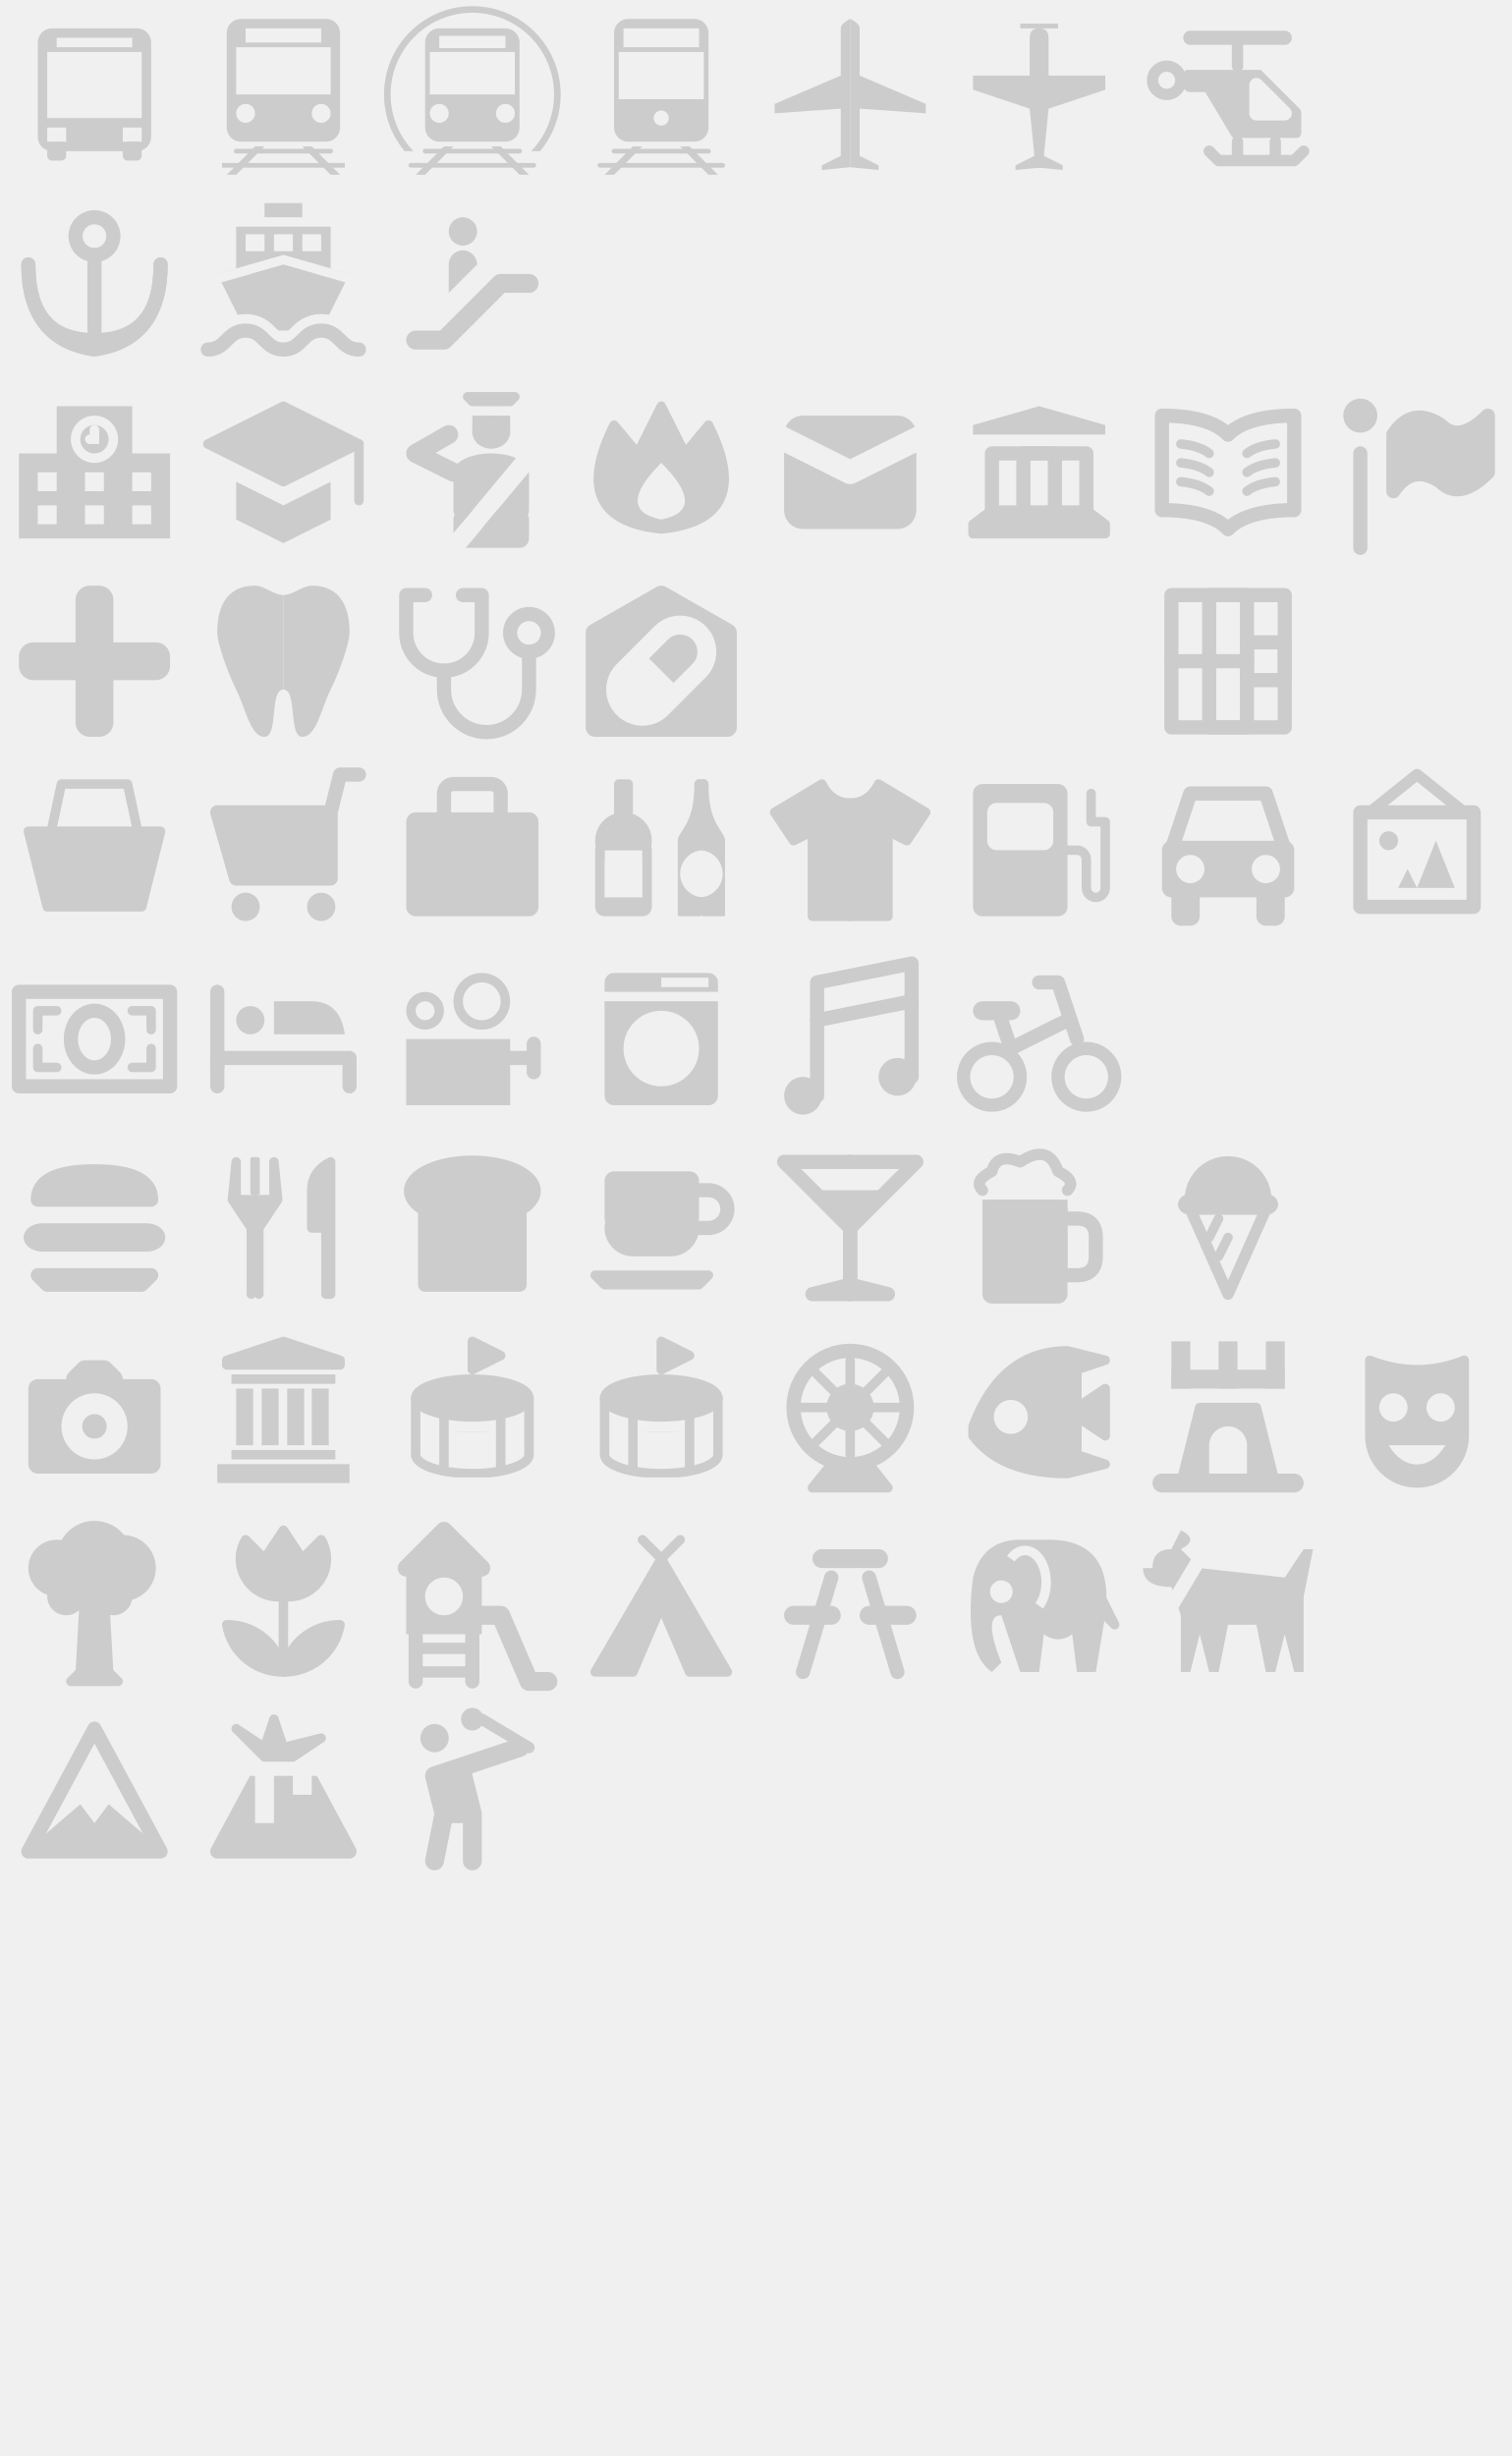
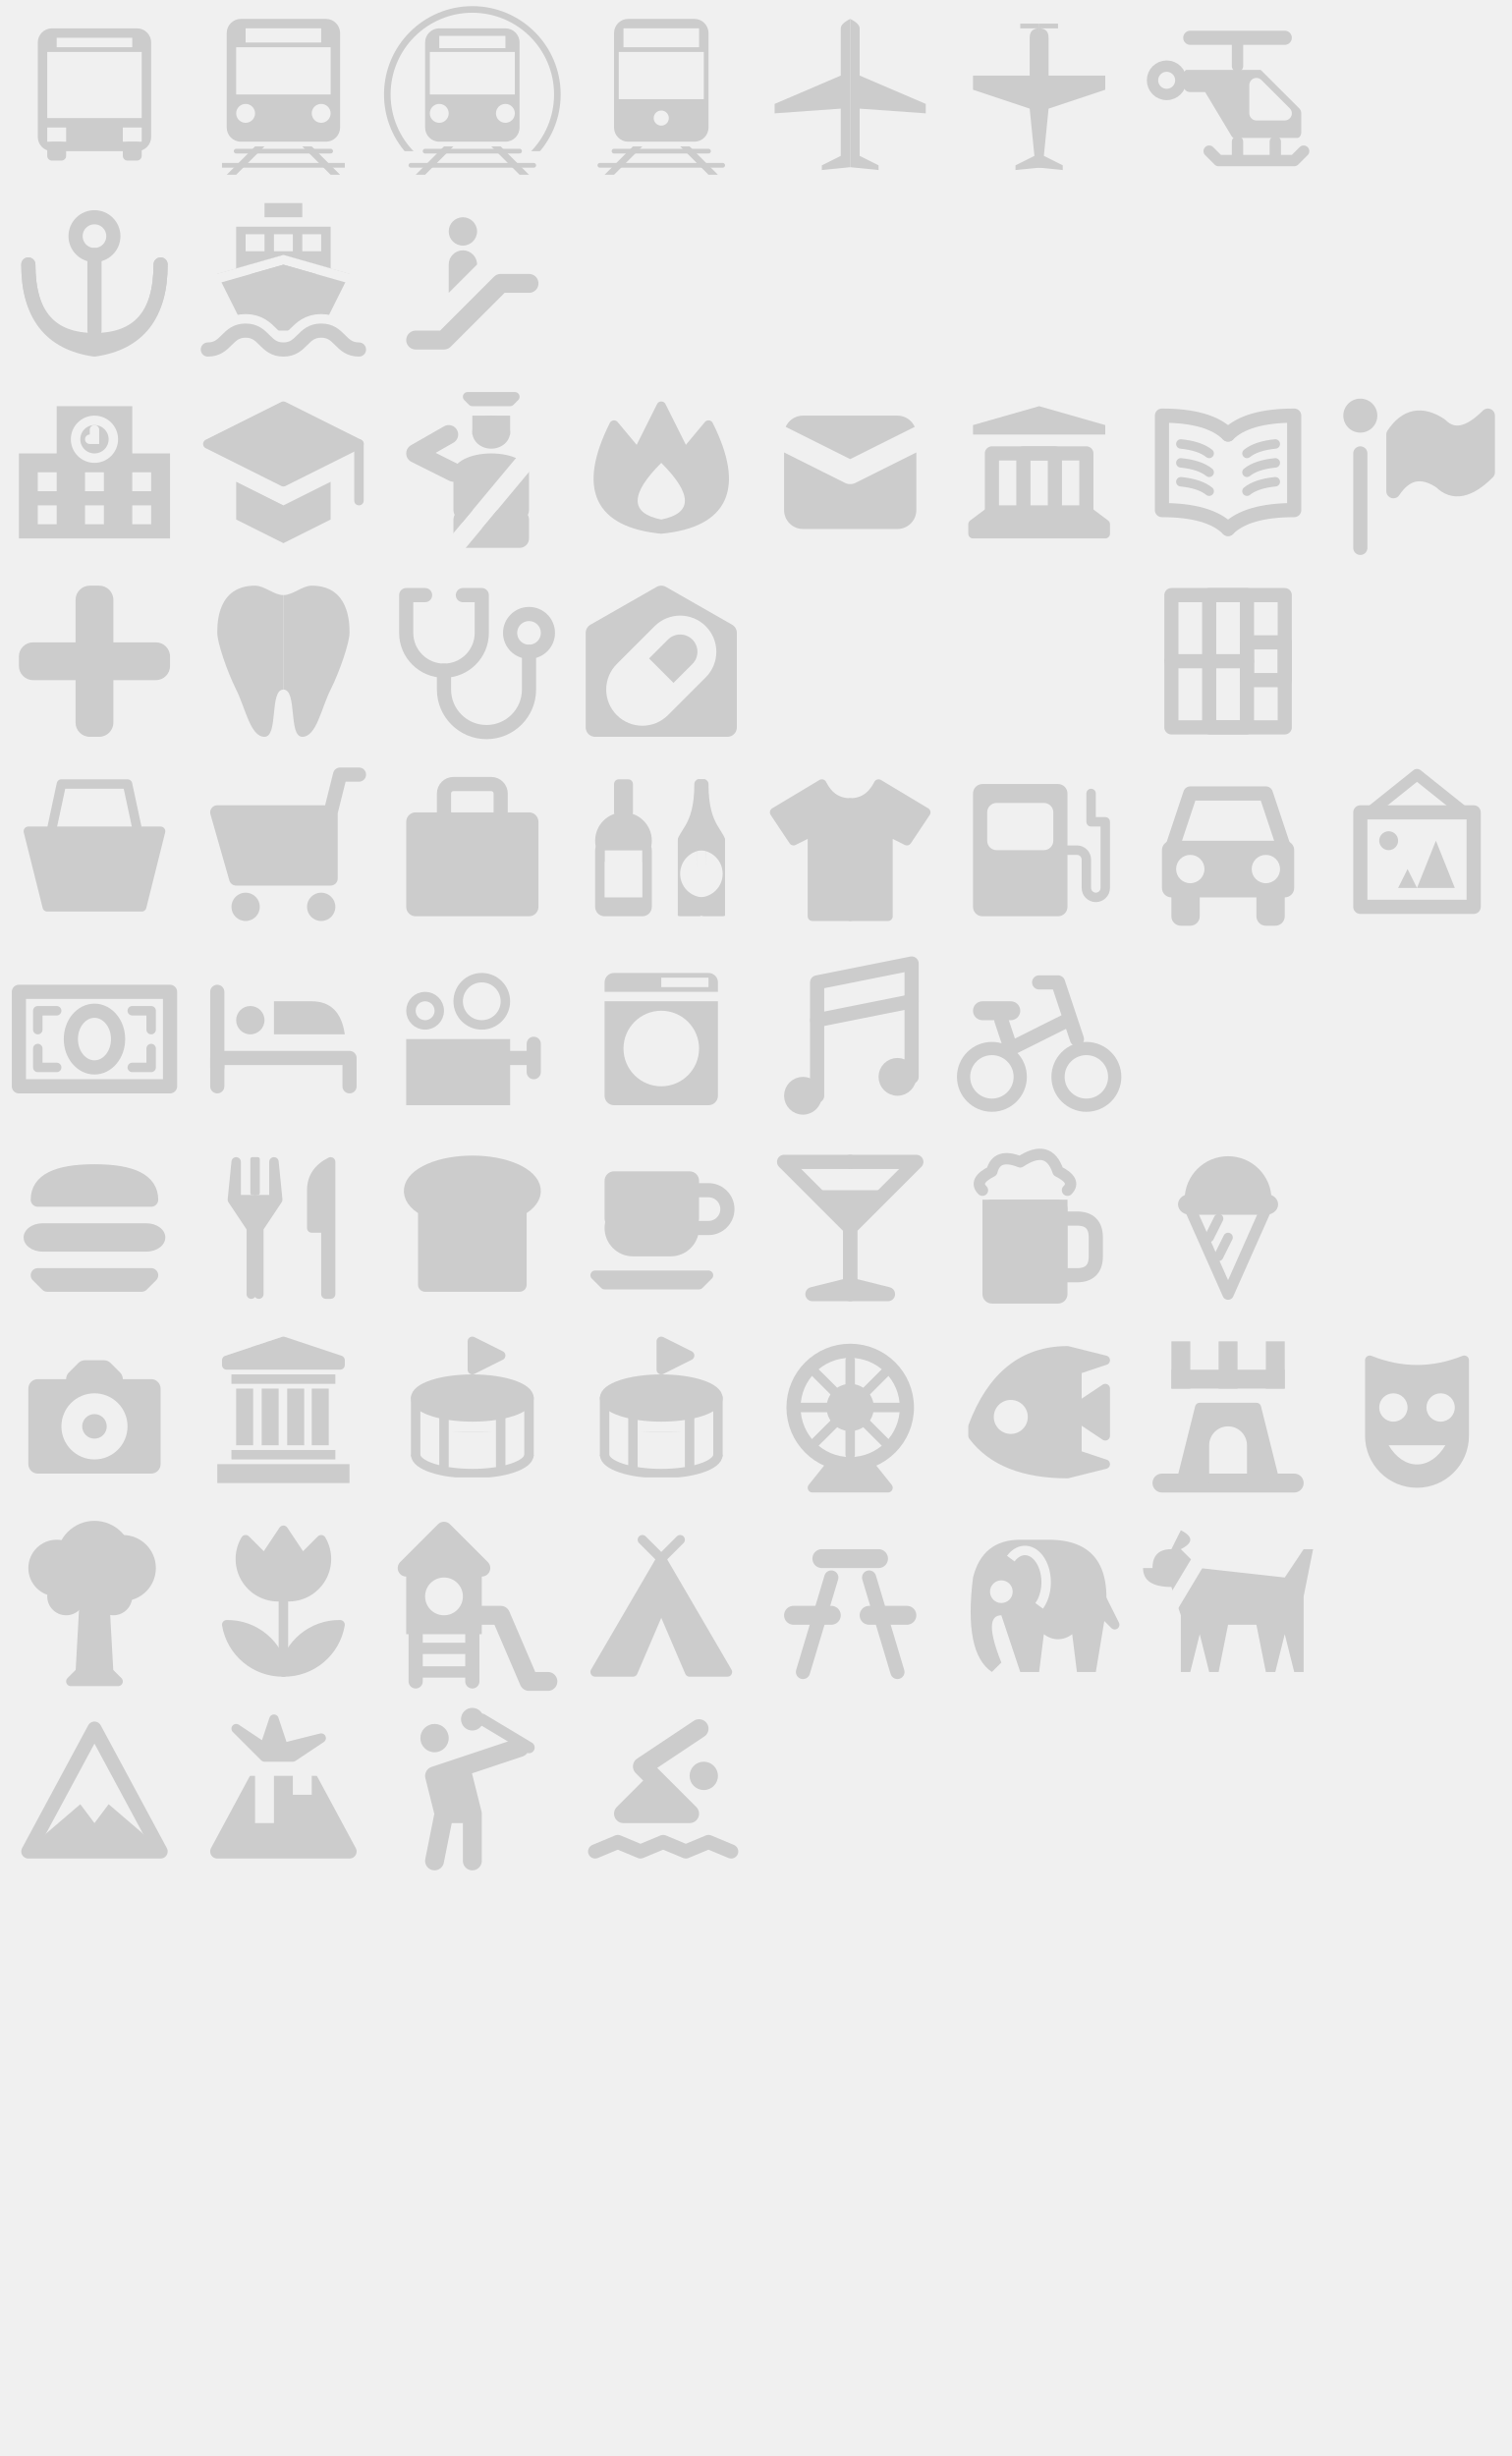
<svg xmlns="http://www.w3.org/2000/svg" viewBox="0 0 160 260">
  <style>
    .fill-only {
      fill: hsl(0 0% 80%);
      stroke: none;
    }

    .stroke-only {
      fill: none;
      stroke: hsl(0 0% 80%);
      stroke-linejoin: round;
      stroke-linecap: round;
    }

    .fill-and-stroke {
      fill: hsl(0 0% 80%);
      stroke: hsl(0 0% 80%);
      stroke-linejoin: round;
      stroke-linecap: round;
    }
  </style>
  <g class="fill-only">
    <view id="bus_11" viewBox="0 0 20 20" />
    <g transform="translate(0, 0)">
      <defs>
        <mask id="bus_11_mask">
          <rect x="0" y="0" width="20" height="20" fill="white" />
          <rect x="6" y="4" width="8" height="1" fill="black" />
          <rect x="5" y="5.5" width="10" height="7" fill="black" />
          <rect x="5" y="13.5" width="2" height="1.5" fill="black" />
          <rect x="13" y="13.5" width="2" height="1.5" fill="black" />
        </mask>
      </defs>
      <rect x="4" y="3" width="12" height="13" rx="1.5" mask="url(#bus_11_mask)" />
      <rect x="5" y="15" width="2" height="2" rx="0.5" mask="url(#bus_11_mask)" />
      <rect x="13" y="15" width="2" height="2" rx="0.5" mask="url(#bus_11_mask)" />
    </g>
    <view id="railway_11" viewBox="20 0 20 20" />
    <g transform="translate(20, 0)">
      <defs>
        <mask id="railway_11_mask">
          <rect x="0" y="0" width="20" height="20" fill="white" />
          <rect x="6" y="3" width="8" height="1.5" fill="black" />
          <rect x="5" y="5" width="10" height="5" fill="black" />
          <circle cx="6" cy="12" r="1" fill="black" />
          <circle cx="14" cy="12" r="1" fill="black" />
        </mask>
      </defs>
      <rect x="4" y="2" width="12" height="13" rx="1.5" mask="url(#railway_11_mask)" />
      <path d="M 7 15.5 l -3 3 l 1 0 l 3 -3" />
      <path d="M 12 15.5 l 3 3 l 1 0 l -3 -3" />
      <path d="M 5 16 l 10 0" class="stroke-only" stroke-width="0.5" />
      <path d="M 3.5 17.5 l 13 0" stroke="hsl(0 0% 80%)" stroke-width="0.5" />
    </g>
    <view id="rail_metro_11" viewBox="40 0 20 20" />
    <g transform="translate(40, 0)">
      <defs>
        <mask id="rail_metro_11_mask">
          <rect x="0" y="0" width="20" height="20" fill="white" />
          <rect x="6.5" y="3.8" width="7" height="1.3" fill="black" />
          <rect x="5.5" y="5.5" width="9" height="4.5" fill="black" />
          <circle cx="6.5" cy="12" r="1" fill="black" />
          <circle cx="13.5" cy="12" r="1" fill="black" />
        </mask>
        <mask id="rail_metro_11_tunnel_mask">
          <rect x="0" y="0" width="20" height="20" fill="white" />
          <rect x="0" y="16" width="20" height="5" fill="black" />
        </mask>
      </defs>
      <rect x="5" y="3" width="10" height="12" rx="1.5" mask="url(#rail_metro_11_mask)" />
      <circle cx="10" cy="10" r="9" class="stroke-only" stroke-width="0.7" mask="url(#rail_metro_11_tunnel_mask)" />
      <path d="M 7 15.5 l -3 3 l 1 0 l 3 -3" />
      <path d="M 12 15.5 l 3 3 l 1 0 l -3 -3" />
      <path d="M 5 16 l 10 0" class="stroke-only" stroke-width="0.5" />
      <path d="M 3.5 17.5 l 13 0" class="stroke-only" stroke-width="0.5" />
    </g>
    <view id="rail_light_11" viewBox="60 0 20 20" />
    <g transform="translate(60, 0)">
      <defs>
        <mask id="rail_light_11_mask">
          <rect x="0" y="0" width="20" height="20" fill="white" />
          <rect x="6" y="3" width="8" height="2" fill="black" />
          <rect x="5.5" y="5.5" width="9" height="5" fill="black" />
          <circle cx="10" cy="12.5" r="0.8" fill="black" />
        </mask>
      </defs>
      <rect x="5" y="2" width="10" height="13" rx="1.5" mask="url(#rail_light_11_mask)" />
      <path d="M 7 15.5 l -3 3 l 1 0 l 3 -3" />
      <path d="M 12 15.5 l 3 3 l 1 0 l -3 -3" />
      <path d="M 5 16 l 10 0" class="stroke-only" stroke-width="0.5" />
      <path d="M 3.5 17.5 l 13 0" class="stroke-only" stroke-width="0.5" />
    </g>
    <view id="airport_11" viewBox="80 0 20 20" />
    <g transform="translate(80, 0)">
      <path d="M 10 2 q -1 0.5 -1 1 v 5 l -7 3 v 1 l 7 -0.5 v5 l -2 1 v 0.5 l 3 -0.3 z" />
      <path d="M 10 2 q -1 0.5 -1 1 v 5 l -7 3 v 1 l 7 -0.5 v5 l -2 1 v 0.5 l 3 -0.3 z" transform="translate(20) scale(-1, 1)" />
    </g>
    <view id="airfield_11" viewBox="100 0 20 20" />
    <g transform="translate(100, 0)">
      <path d="M 10 2.5 h -2 v 0.5 h 2 q -1 0 -1 1 v 4 h -6 v 1.5 l 6 2 l 0.5 5 l -2 1 v 0.5 l 3 -0.3 z" />
      <path d="M 10 2.5 h -2 v 0.5 h 2 q -1 0 -1 1 v 4 h -6 v 1.5 l 6 2 l 0.5 5 l -2 1 v 0.5 l 3 -0.3 z" transform="translate(20) scale(-1, 1)" />
    </g>
    <view id="heliport_11" viewBox="120 0 20 20" />
    <g transform="translate(120 0)">
      <defs>
        <mask id="heliport_11_mask">
          <rect x="0" y="0" width="20" height="20" fill="white" />
          <path d="M 13 9 l 3 3 h -3 z" fill="black" stroke="black" stroke-width="1.5" stroke-linejoin="round" />
        </mask>
      </defs>
      <path d="M 6 8 h 7 l 4 4 v 2 h -6 l -3 -5 h -2 z" class="fill-and-stroke" stroke-width="1.5" mask="url(#heliport_11_mask)" />
      <path d="M 15 15 v 1.5 z" class="stroke-only" stroke-width="1.2" />
      <path d="M 11 4 v 3 z" class="stroke-only" stroke-width="1.2" />
      <path d="M 6 4 h 10 z" class="stroke-only" stroke-width="1.5" />
      <path d="M 11 15 v 1.5 z" class="stroke-only" stroke-width="1.2" />
      <path d="M 8 16 l 1 1 h 8 l 1 -1" class="stroke-only" stroke-width="1.2" />
      <circle cx="3.5" cy="8.5" r="1.5" class="stroke-only" stroke-width="1.2" />
    </g>
    <view id="harbor_11" viewBox="0 20 20 20" />
    <g transform="translate(0, 20)">
      <circle cx="10" cy="5" r="2" class="stroke-only" stroke-width="1.5" />
      <path d="M 10 7 v 8 " class="stroke-only" stroke-width="1.5" />
      <path d="M 3 8 q 0 8 7 8 t 7 -8" class="stroke-only" stroke-width="1.5" />
      <path d="M 3 8 q 0 8 7 9 q 7 -1 7 -9" class="stroke-only" stroke-width="1.5" />
    </g>
    <view id="ferry_terminal_11" viewBox="20 20 20 20" />
    <g transform="translate(20, 20)">
      <defs>
        <mask id="ferry_terminal_11_mask">
          <rect x="0" y="0" width="20" height="20" fill="white" />
          <rect x="6" y="4.8" width="2" height="1.8" fill="black" />
          <rect x="9" y="4.8" width="2" height="1.8" fill="black" />
          <rect x="12" y="4.8" width="2" height="1.8" fill="black" />
          <path d="M 3 9.5 l 7 -2 l 7 2" fill="none" stroke="black" />
          <path d="M 2 17 c 2 0 2 -2 4 -2 s 2 2 4 2 s 2 -2 4 -2 s 2 2 4 2" fill="none" stroke="black" stroke-width="3.5" />
        </mask>
      </defs>
      <rect x="8" y="1.5" width="4" height="1.5" />
      <rect x="5" y="4" width="10" height="5" mask="url(#ferry_terminal_11_mask)" />
      <path d="M 3 9 l 7 -2 l 7 2 l -3 6 h -8" mask="url(#ferry_terminal_11_mask)" />
      <path d="M 2 17 c 2 0 2 -2 4 -2 s 2 2 4 2 s 2 -2 4 -2 s 2 2 4 2" class="stroke-only" stroke-width="1.5" />
    </g>
    <view id="entrance_11" viewBox="40 20 20 20" />
    <g transform="translate(40 20)">
      <circle cx="9" cy="4.5" r="1.5" class="fill-only" />
      <path d="M 7.5 11 v -3 a 1.5 1.5 0 0 1 3 0 z" class="fill-only" />
      <path d="M 4 16 h 3 l 6 -6 h 3 " class="stroke-only" stroke-width="2" />
    </g>
    <view id="school_11" viewBox="0 40 20 20" />
    <g transform="translate(0 40)">
      <defs>
        <mask id="school_11_mask">
          <rect x="0" y="0" width="20" height="20" fill="white" />
          <circle cx="10" cy="6.5" r="2" fill="none" stroke="black" />
          <path d="M 10 5.5 v 1 h -0.5" fill="none" stroke="black" stroke-linecap="round" />
          <rect x="4" y="10" width="2" height="2" fill="black" />
          <rect x="9" y="10" width="2" height="2" fill="black" />
          <rect x="14" y="10" width="2" height="2" fill="black" />
          <rect x="4" y="13.5" width="2" height="2" fill="black" />
          <rect x="9" y="13.5" width="2" height="2" fill="black" />
          <rect x="14" y="13.5" width="2" height="2" fill="black" />
        </mask>
      </defs>
      <path d="M 6 3 h 8 v 5 h 4 v 9 h -16 v -9 h 4 z" class="fill-only" mask="url(#school_11_mask)" />
    </g>
    <view id="college_11" viewBox="20 40 20 20" />
    <g transform="translate(20 40)">
      <path d="M 18 7 l -8 -4 l -8 4 l 8 4 l 8 -4 z" class="fill-and-stroke" />
      <path d="M 18 7 v6" class="stroke-only" />
      <path d="M 5 11 v 4 l 5 2.5 l 5 -2.5 v -4 l -5 2.5 z" />
    </g>
    <view id="police_11" viewBox="40 40 20 20" />
    <g transform="translate(40 40)">
      <defs>
        <mask id="police_11_mask">
          <rect x="0" y="0" width="20" height="20" fill="white" />
          <path d="M 18 6 l -10 12" style="fill:none; stroke:black; stroke-width:2" />
        </mask>
      </defs>
      <rect x="8" y="8" width="8" height="8" rx="4" ry="2" mask="url(#police_11_mask)" />
      <rect x="8" y="14" width="8" height="4" rx="1" mask="url(#police_11_mask)" />
      <path d="M 8 10 l -4 -2 l 3.5 -2" class="stroke-only" style="stroke-width:2" />
      <rect x="10" y="4" width="4" height="3.5" rx="2" />
      <rect x="10" y="4" width="4" height="2" />
      <path d="M 9.5 2 h 5 l -0.5 0.5 h -4 z" class="fill-and-stroke" />
    </g>
    <view id="fire_station_11" viewBox="60 40 20 20" />
    <g transform="translate(60 40)">
      <defs>
        <mask id="fire_station_11_mask">
          <rect x="0" y="0" width="20" height="20" fill="white" />
          <path d="M 10 9 Q 5 14 10 15 Q 15 14 10 9 z" style="fill:black" />
        </mask>
      </defs>
      <path d="M 10 3 L 7.5 8 L 5 5 Q 0 15 10 16 Q 20 15 15 5 L 12.5 8 z" class="fill-and-stroke" mask="url(#fire_station_11_mask)" />
    </g>
    <view id="post_11" viewBox="80 40 20 20" />
    <g transform="translate(80 40)">
      <defs>
        <mask id="post_11_mask">
          <rect x="0" y="0" width="20" height="20" fill="white" />
          <path d="M 2 6 L 10 10 L 18 6" style="fill:none; stroke:black; stroke-width:2.5; stroke-linejoin:round" />
        </mask>
      </defs>
      <rect x="3" y="4" width="14" height="12" rx="2" mask="url(#post_11_mask)" />
    </g>
    <view id="town_hall_11" viewBox="100 40 20 20" />
    <g transform="translate(100 40)">
      <path d="M 10 3 l -7 2 v 1 h 14 v -1 z" class="fill-only" />
      <path d="M 5 14 v -6 h 10 v 6" class="stroke-only" stroke-width="1.5" />
      <path d="M 8.333 14 v -6 h 3.333 v 6" class="stroke-only" stroke-width="1.5" />
      <path d="M 5 14 l -2 1.5 v 1 h 14 v -1 l -2 -1.5 z" class="fill-and-stroke" />
    </g>
    <view id="library_11" viewBox="120 40 20 20" />
    <g transform="translate(120 40)">
      <path d="M 10 6 q -2 -2 -7 -2 v 10 q 5 0 7 2" class="stroke-only" stroke-width="1.5" />
      <path d="M 10 6 q -2 -2 -7 -2 v 10 q 5 0 7 2" class="stroke-only" stroke-width="1.5" transform="translate(20 0) scale(-1 1)" />
      <path d="M 8 8 q -1 -0.8 -3 -1" class="stroke-only" stroke-width="1" />
      <path d="M 8 10 q -1 -0.8 -3 -1" class="stroke-only" stroke-width="1" />
      <path d="M 8 12 q -1 -0.8 -3 -1" class="stroke-only" stroke-width="1" />
      <path d="M 12 8 q 1 -0.8 3 -1" class="stroke-only" stroke-width="1" />
      <path d="M 12 10 q 1 -0.8 3 -1" class="stroke-only" stroke-width="1" />
      <path d="M 12 12 q 1 -0.8 3 -1" class="stroke-only" stroke-width="1" />
    </g>
    <view id="embassy_11" viewBox="140 40 20 20" />
    <g transform="translate(140 40)">
      <circle cx="4" cy="4" r="1.8" />
      <path d="M 4 8 v 10" class="stroke-only" stroke-width="1.5" />
      <path d="M 7.5 6 q 2 -3 5 -1 q 2 2 5 -1 v 6 q -3 3 -5 1 q -3 -2 -5 1 z" class="fill-and-stroke" stroke-width="1.5" />
    </g>
    <view id="hospital_11" viewBox="0 60 20 20" />
    <g transform="translate(0 60)">
      <rect x="2" y="8" width="16" height="4" rx="1.5" />
      <rect x="8" y="2" width="4" height="16" rx="1.5" />
    </g>
    <view id="dentist_11" viewBox="20 60 20 20" />
    <g transform="translate(20 60)">
      <path d="M 10 3 C 9 3 8 2 7 2 C 3 2 3 6 3 7 S 4 11 5 13 S 6.5 18 8 18 S 8.5 13 10 13 z" class="fill-only" />
      <path d="M 10 3 C 9 3 8 2 7 2 C 3 2 3 6 3 7 S 4 11 5 13 S 6.5 18 8 18 S 8.5 13 10 13 z" class="fill-only" transform="translate(20) scale(-1,1)" />
    </g>
    <view id="doctor_11" viewBox="40 60 20 20" />
    <g transform="translate(40 60)">
      <path d="M 5 3 h -2 v 4 a 4 4 0 0 0 8 0 v -4 h -2 " class="stroke-only" stroke-width="1.5" />
      <path d="M 7 11 v 2 a 4 4 0 0 0 9 0 v -4" class="stroke-only" stroke-width="1.5" />
      <circle cx="16" cy="7" r="2" class="stroke-only" stroke-width="1.5" />
    </g>
    <view id="pharmacy_11" viewBox="60 60 20 20" />
    <g transform="translate(60 60)">
      <defs>
        <mask id="pharmacy_11_mask">
          <rect x="0" y="0" width="20" height="20" fill="white" />
          <path d="M 6 11 a 2 2 0 0 0 4 4 l 4 -4 a 2 2 0 0 0 -4 -4 z" class="stroke-only" style="stroke:black; stroke-width:2" />
          <path d="M 6 11 a 2 2 0 0 0 4 4 l 2 -2 l -4 -4 z" class="fill-only" style="fill:black" />
        </mask>
      </defs>
      <path d="M 10 3 l -7 4 v 10 h 14 v -10 z" class="fill-and-stroke" stroke-width="2" mask="url(#pharmacy_11_mask)" />
    </g>
    <view id="prison_11" viewBox="120 60 20 20" />
    <g transform="translate(120 60)" class="stroke-only" stroke-width="1.5">
      <rect x="4" y="3" width="12" height="14" />
      <rect x="8" y="3" width="4" height="14" />
      <rect x="12" y="8" width="4" height="4" />
      <path d="M 4 10 h 8" />
    </g>
    <view id="shop_11" viewBox="0 80 20 20" />
    <g transform="translate(0 80)">
      <path d="M 3 8 h 14 l -2 8 h -10 z" class="fill-and-stroke" />
      <path d="M 5 10 l 1.5 -7 h 7 l 1.5 7 z" class="stroke-only" />
    </g>
    <view id="grocery_11" viewBox="20 80 20 20" />
    <g transform="translate(20 80)">
      <path d="M 15 6 h -12 l 2 7 h 10 v -7 l 1 -4 h 2" class="stroke-only" stroke-width="1.5" />
      <path d="M 15 6 h -12 l 2 7 h 10 z" class="fill-only" />
      <circle cx="6" cy="16" r="1.5" />
      <circle cx="14" cy="16" r="1.5" />
    </g>
    <view id="suitcase_11" viewBox="40 80 20 20" />
    <g transform="translate(40 80)">
      <rect x="3" y="6" width="14" height="11" rx="1" />
      <rect x="7" y="3" width="6" height="12" rx="1" class="stroke-only" stroke-width="1.5" />
    </g>
    <view id="alcohol_shop_11" viewBox="60 80 20 20" />
    <g transform="translate(60 80)">
      <defs>
        <mask id="alcohol_shop_11_mask">
          <rect x="0" y="0" width="20" height="20" fill="white" />
          <rect x="4" y="10" width="4" height="5" fill="black" />
          <circle cx="14.5" cy="12.5" r="2.5" fill="black" />
        </mask>
      </defs>
      <rect x="5" y="2.5" width="2" height="4" rx="0.5" />
      <circle cx="6" cy="9" r="3" mask="url(#alcohol_shop_11_mask)" />
      <rect x="3" y="9" width="6" height="8" rx="1" mask="url(#alcohol_shop_11_mask)" />
      <path d="M 14.5 3 h -0.5 c 0 5 -2 5 -2 7 v 6.5 h 2 z" class="fill-and-stroke" mask="url(#alcohol_shop_11_mask)" />
      <path d="M 14.5 3 h -0.5 c 0 5 -2 5 -2 7 v 6.5 h 2 z" class="fill-and-stroke" mask="url(#alcohol_shop_11_mask)" transform="translate(28.5 0) scale(-1 1)" />
    </g>
    <view id="clothing_store_11" viewBox="80 80 20 20" />
    <g transform="translate(80 80)">
      <path d="M 10 5 q -2 0 -3 -2 l -5 3 l 2 3 l 2 -1 v 9 h 4 z" class="fill-and-stroke" />
      <path d="M 10 5 q -2 0 -3 -2 l -5 3 l 2 3 l 2 -1 v 9 h 4 z" class="fill-and-stroke" transform="translate(20 0) scale(-1 1)" />
    </g>
    <view id="fuel_11" viewBox="100 80 20 20" />
    <g transform="translate(100 80)">
      <defs>
        <mask id="fuel_11_mask">
          <rect x="0" y="0" width="20" height="20" fill="white" />
          <rect x="4.5" y="5" width="7" height="5" rx="1" fill="black" />
        </mask>
      </defs>
      <rect x="3" y="3" width="10" height="14" rx="1" mask="url(#fuel_11_mask)" />
      <path d="M 12 10 h 2 a 1 1 0 0 1 1 1 v 3 a 1 1 0 0 0 2 0 v -7 h -1.5 v -3" class="stroke-only" />
    </g>
    <view id="car_11" viewBox="120 80 20 20" />
    <g transform="translate(120 80)">
      <defs>
        <mask id="car_11_mask">
          <rect x="0" y="0" width="20" height="20" fill="white" />
          <circle cx="6" cy="12" r="1.5" fill="black" />
          <circle cx="14" cy="12" r="1.5" fill="black" />
        </mask>
      </defs>
      <rect x="3" y="9" width="14" height="6" rx="1" mask="url(#car_11_mask)" />
      <rect x="4" y="14" width="3" height="4" rx="1" />
      <rect x="13" y="14" width="3" height="4" rx="1" />
      <path d="M 4 10 l 2 -6 h 8 l 2 6" class="stroke-only" stroke-width="1.5" />
    </g>
    <view id="art_gallery_11" viewBox="140 80 20 20" />
    <g transform="translate(140 80)">
      <rect x="4" y="6" width="12" height="10" class="stroke-only" stroke-width="1.5" />
      <circle cx="7" cy="9" r="1" class="fill-only" />
      <path d="M 8 14 l 1 -2 l 1 2 l 2 -5 l 2 5 z" />
      <path d="M 5 6 L 10 2 L 15 6" class="stroke-only" stroke-width="1.2" />
    </g>
    <view id="bank_11" viewBox="0 100 20 20" />
    <g transform="translate(0 100)">
      <rect x="2" y="5" width="16" height="10" class="stroke-only" stroke-width="1.5" />
      <ellipse cx="10" cy="10" rx="2.5" ry="3" class="stroke-only" stroke-width="1.5" />
      <path d="M 6 7 h -2 v 2" class="stroke-only" />
      <path d="M 6 13 h -2 v -2" class="stroke-only" />
      <path d="M 14 7 h 2 v 2" class="stroke-only" />
      <path d="M 14 13 h 2 v -2" class="stroke-only" />
    </g>
    <view id="lodging_11" viewBox="20 100 20 20" />
    <g transform="translate(20 100)">
      <path d="M 3 15 v -3 h 14 v 3" class="stroke-only" stroke-width="1.5" />
      <path d="M 3 5 v 8" class="stroke-only" stroke-width="1.5" />
      <circle cx="6.5" cy="8" r="1.5" />
      <path d="M 9 6 h 4 q 3 0 3.5 3.5 h -7.5 z" />
    </g>
    <view id="cinema_11" viewBox="40 100 20 20" />
    <g transform="translate(40 100)">
      <rect x="3" y="10" width="11" height="7" />
      <circle cx="5" cy="7" r="1.5" class="stroke-only" />
      <circle cx="11" cy="6" r="2.5" class="stroke-only" />
      <path d="M 13 12 h 3.5 v -1.5 v 3" class="stroke-only" stroke-width="1.5" />
    </g>
    <view id="laundry_11" viewBox="60 100 20 20" />
    <g transform="translate(60 100)">
      <defs>
        <mask id="laundry_11_mask">
          <rect x="0" y="0" width="20" height="20" fill="white" />
          <circle cx="10" cy="11" r="4" fill="black" />
          <rect x="0" y="5" width="20" height="1" fill="black" />
          <rect x="10" y="3.5" width="5" height="1" fill="black" />
        </mask>
      </defs>
      <rect x="4" y="3" width="12" height="14" rx="1" mask="url(#laundry_11_mask)" />
    </g>
    <view id="music_11" viewBox="80 100 20 20" />
    <g transform="translate(80 100)">
      <circle cx="5" cy="16" r="1.5" class="fill-and-stroke" />
      <circle cx="15" cy="14" r="1.5" class="fill-and-stroke" />
      <path d="M 6.5 16 v -12 l 10 -2 v 12" class="stroke-only" stroke-width="1.5" />
      <path d="M 6.5 8 l 10 -2" class="stroke-only" stroke-width="1.5" />
    </g>
    <view id="bicycle_11" viewBox="100 100 20 20" />
    <g transform="translate(100 100)">
      <circle cx="5" cy="14" r="3" class="stroke-only" stroke-width="1.4" />
      <circle cx="15" cy="14" r="3" class="stroke-only" stroke-width="1.4" />
      <path d="M 6 8 l 1 3 l 6 -3" class="stroke-only" stroke-width="1.5" />
      <path d="M 4 7 h 3" class="stroke-only" stroke-width="2" />
      <path d="M 10 4 h 2 l 2 6" class="stroke-only" stroke-width="1.5" />
    </g>
    <view id="fast_food_11" viewBox="0 120 20 20" />
    <g transform="translate(0 120)">
      <path d="M10 4 q -6 0 -6 3 h 12 q 0 -3 -6 -3" class="fill-and-stroke" stroke-width="1.5" />
      <rect x="2.5" y="9.5" width="15" height="3" rx="2" />
      <path d="M 4 15 l 1 1 h 10 l 1 -1 z" class="fill-and-stroke" stroke-width="1.5" />
    </g>
    <view id="restaurant_11" viewBox="20 120 20 20" />
    <g transform="translate(20 120)">
      <path d="M 7 7 h -2 v -4 l -0.4 4 l 2 3 v 7 z" class="fill-and-stroke" />
      <path d="M 7 7 h -2 v -4 l -0.4 4 l 2 3 v 7 z" class="fill-and-stroke" transform="translate(14 0) scale(-1 1)" />
      <rect x="6.5" y="2.5" width="1" height="4" rx="0.2" />
      <path d="M 15 3 q -2 1 -2 3 v4 h 1.5 v 7 h 0.5 z" class="fill-and-stroke" />
    </g>
    <view id="bakery_11" viewBox="40 120 20 20" />
    <g transform="translate(40 120)">
      <path d="M 5 8 v 8 h 10 v -8 a 6.5 3 0 1 0 -10 0 z" class="fill-and-stroke" stroke-width="1.5" />
    </g>
    <view id="cafe_11" viewBox="60 120 20 20" />
    <g transform="translate(60 120)">
      <rect x="4" y="4" width="10" height="6" rx="1" />
      <rect x="4" y="7" width="10" height="6" rx="3" ry="4" />
      <path d="M 12 6 h 3 a 2 2 0 0 1 0 4 h -3" class="stroke-only" stroke-width="1.5" />
      <path d="M 3 15 h 12 l -1 1 h -10 z" class="fill-and-stroke" />
    </g>
    <view id="bar_11" viewBox="80 120 20 20" />
    <g transform="translate(80 120)">
      <path d="M 10 3 h -7 l 7 7 v 6 l -4 1 h 4" class="stroke-only" stroke-width="1.5" />
      <path d="M 10 3 h -7 l 7 7 v 6 l -4 1 h 4" class="stroke-only" stroke-width="1.5" transform="translate(20 0) scale(-1 1)" />
      <path d="M 6 6 l 4 4 l 4 -4 z" class="fill-only" />
    </g>
    <view id="beer_11" viewBox="100 120 20 20" />
    <g transform="translate(100 120)">
      <rect x="4" y="7" width="9" height="8" />
      <rect x="4" y="7" width="9" height="11" rx="1" />
      <path d="M 12 9 h 2 q 2 0 2 2 v 2 q 0 2 -2 2 h -2" class="stroke-only" stroke-width="1.5" />
      <path d="M 4 6 q -1 -1 1 -2 q 0.5 -2 3 -1 q 3 -2 4 1 q 2 1 1 2" class="stroke-only" stroke-width="1.2" />
    </g>
    <view id="ice_cream_11" viewBox="120 120 20 20" />
    <g transform="translate(120 120)">
      <path d="M 6 8 a 0.7 0.5 0 0 1 0 -1 a 4 4 0 0 1 8 0 a 0.7 0.5 0 0 1 0 1" class="fill-and-stroke" stroke-width="1.2" />
      <path d="M 6 8 L 10 17 L 14 8 z" class="stroke-only" stroke-width="1.2" />
      <path d="M 8 11 l 1 -2" class="stroke-only" stroke-width="1" />
      <path d="M 9 13 l 1 -2" class="stroke-only" stroke-width="1" />
    </g>
    <view id="attraction_11" viewBox="0 140 20 20" />
    <g transform="translate(0 140)">
      <defs>
        <mask id="attraction_11_mask">
          <rect x="0" y="0" width="20" height="20" fill="white" />
          <circle cx="10" cy="11" r="3.5" fill="black" />
          <circle cx="10" cy="11" r="1.3" fill="white" />
        </mask>
      </defs>
      <rect x="3" y="6" width="14" height="10" rx="1" mask="url(#attraction_11_mask)" />
      <path d="M 8 6 l 1 -1 h 2 l 1 1 z" class="fill-and-stroke" stroke-width="2" />
    </g>
    <view id="museum_11" viewBox="20 140 20 20" />
    <g transform="translate(20 140)">
      <path d="M 10 2 l -6 2 v 0.5 h 12 v -0.5 z" class="fill-and-stroke" />
      <rect x="4.5" y="5.5" width="11" height="1" />
      <rect x="5" y="7" width="1.8" height="6" />
      <rect x="7.7" y="7" width="1.8" height="6" />
      <rect x="10.4" y="7" width="1.8" height="6" />
      <rect x="13" y="7" width="1.8" height="6" />
      <rect x="4.5" y="13.5" width="11" height="1" />
      <rect x="3" y="15" width="14" height="2" />
    </g>
    <view id="stadium_11" viewBox="40 140 20 20" />
    <g transform="translate(40 140)">
      <defs>
        <mask id="stadium_11_mask">
          <rect x="0" y="0" width="20" height="20" fill="white" />
          <rect x="0" y="4" width="20" height="10" fill="black" />
        </mask>
      </defs>
      <path d="M 10 2 v 3 l 3 -1.5 z" class="fill-and-stroke" />
      <ellipse cx="10" cy="8" rx="6" ry="2" class="fill-and-stroke" />
      <ellipse cx="10" cy="14" rx="6" ry="2" class="stroke-only" mask="url(#stadium_11_mask)" />
      <path d="M 4 8 v 6 M 7 9.2 v 6 M 13 9.2 v 6 M 16 8 v 6" class="stroke-only" />
    </g>
    <view id="pitch_11" viewBox="60 140 20 20" />
    <g transform="translate(60 140)">
      <defs>
        <mask id="pitch_11_mask">
          <rect x="0" y="0" width="20" height="20" fill="white" />
          <rect x="0" y="4" width="20" height="10" fill="black" />
        </mask>
      </defs>
      <path d="M 10 2 v 3 l 3 -1.5 z" class="fill-and-stroke" />
      <ellipse cx="10" cy="8" rx="6" ry="2" class="fill-and-stroke" />
      <ellipse cx="10" cy="14" rx="6" ry="2" class="stroke-only" mask="url(#pitch_11_mask)" />
      <path d="M 4 8 v 6 M 7 9.2 v 6 M 13 9.2 v 6 M 16 8 v 6" class="stroke-only" />
    </g>
    <view id="amusement_park_11" viewBox="80 140 20 20" />
    <g transform="translate(80 140)">
      <circle cx="10" cy="9" r="6" class="stroke-only" stroke-width="1.5" />
      <circle cx="10" cy="9" r="2.5" class="fill-only" />
      <path d="M 10 4 v 10" class="stroke-only" />
      <path d="M 6 5 l 8 8" class="stroke-only" />
      <path d="M 4 9 h 12" class="stroke-only" />
      <path d="M 6 13 l 8 -8" class="stroke-only" />
      <path d="M 8 15 l -2 2.5 h 8 l -2 -2.5" class="fill-and-stroke" />
    </g>
    <view id="aquarium_11" viewBox="100 140 20 20" />
    <g transform="translate(100 140)">
      <defs>
        <mask id="aquarium_11_mask">
          <rect x="0" y="0" width="20" height="20" fill="white" />
          <circle cx="7" cy="10" r="1.8" fill="black" />
        </mask>
      </defs>
      <path d="M 3 11 q 3 -8 10 -8 l 4 1 l -3 1 v 9 l 3 1 l -4 1 q -7 0 -10 -4 z" class="fill-and-stroke" mask="url(#aquarium_11_mask)" />
      <path d="M 14 9 l 3 -2 v 5 l -3 -2 z" class="fill-and-stroke" />
    </g>
    <view id="castle_11" viewBox="120 140 20 20" />
    <g transform="translate(120 140)">
      <defs>
        <mask id="castle_11_mask">
          <rect x="0" y="0" width="20" height="20" fill="white" />
          <path d="M 8 17 v -4 a 2 2 0 0 1 4 0 v 4 z" fill="black" />
        </mask>
      </defs>
      <rect x="4" y="2" width="2" height="5" />
      <rect x="9" y="2" width="2" height="5" />
      <rect x="14" y="2" width="2" height="5" />
      <rect x="4" y="5" width="12" height="2" />
      <path d="M 3 17 h 14" class="stroke-only" stroke-width="2" />
      <path d="M 5 17 l 2 -8 h 6 l 2 8" class="fill-and-stroke" mask="url(#castle_11_mask)" />
    </g>
    <view id="theatre_11" viewBox="140 140 20 20" />
    <g transform="translate(140 140)">
      <defs>
        <mask id="theatre_11_mask">
          <rect x="0" y="0" width="20" height="20" fill="white" />
          <circle cx="7.5" cy="9" r="1.5" fill="black" />
          <circle cx="12.5" cy="9" r="1.5" fill="black" />
          <path d="M 7 13 a 4 6 0 0 0 6 0 z" fill="black" />
        </mask>
      </defs>
      <path d="M 15 4 q -5 2 -10 0 v 8 a 5 5 0 0 0 10 0 z" class="fill-and-stroke" mask="url(#theatre_11_mask)" />
    </g>
    <view id="park_11" viewBox="0 160 20 20" />
    <g transform="translate(0 160)">
      <circle cx="7" cy="9" r="2" />
      <circle cx="6" cy="6" r="3" />
      <circle cx="10" cy="5" r="4" />
      <circle cx="13" cy="6" r="3.5" />
      <circle cx="12" cy="9" r="2" />
      <path d="M 7.5 18 l 1 -1 l 0.5 -9 h 2 l 0.5 9 l 1 1 z" class="fill-and-stroke" />
    </g>
    <view id="garden_11" viewBox="20 160 20 20" />
    <g transform="translate(20 160)">
      <path d="M 10 17 a 6 6 0 0 1 -6 -5 a 6 6 0 0 1 6 5" class="fill-and-stroke" />
      <path d="M 10 17 a 6 6 0 0 1 6 -5 a 6 6 0 0 1 -6 5" class="fill-and-stroke" />
      <path d="M 10 17 v -8" class="stroke-only" />
      <path d="M 10 2 l -2 3 l -2 -2 a 4 4 0 0 0 4 6 a 4 4 0 0 0 4 -6 l -2 2 z" class="fill-and-stroke" />
    </g>
    <view id="playground_11" viewBox="40 160 20 20" />
    <g transform="translate(40 160)">
      <defs>
        <mask id="playground_11_mask">
          <rect x="0" y="0" width="20" height="20" fill="white" />
          <circle cx="7" cy="9" r="2" fill="black" />
        </mask>
      </defs>
      <path d="M 7 2 l -4 4 h 8 z" class="fill-and-stroke" stroke-width="1.8" />
      <rect x="3" y="6" width="8" height="7" mask="url(#playground_11_mask)" />
      <path d="M 4 10 v 8" class="stroke-only" stroke-width="1.5" />
      <path d="M 10 10 v 8" class="stroke-only" stroke-width="1.5" />
      <path d="M 4 14.5 h 6" class="stroke-only" stroke-width="1.2" />
      <path d="M 4 17 h 6" class="stroke-only" stroke-width="1.2" />
      <path d="M 10 11 h 3 l 3 7 h 2" class="stroke-only" stroke-width="2" />
    </g>
    <view id="campsite_11" viewBox="60 160 20 20" />
    <g transform="translate(60 160)">
      <path d="M 10 5 l -7 12 h 4 L 10 10 l 3 7 h 4 z" class="fill-and-stroke" />
      <path d="M 8 3 L 10 5 L 12 3" class="stroke-only" />
    </g>
    <view id="picnic_site_11" viewBox="80 160 20 20" />
    <g transform="translate(80 160)">
      <path d="M 7 5 h 6" class="stroke-only" stroke-width="2" />
      <path d="M 8 7 l -3 10" class="stroke-only" stroke-width="1.5" />
      <path d="M 12 7 l 3 10" class="stroke-only" stroke-width="1.5" />
      <path d="M 4 11 h 4" class="stroke-only" stroke-width="2" />
      <path d="M 12 11 h 4" class="stroke-only" stroke-width="2" />
    </g>
    <view id="zoo_11" viewBox="100 160 20 20" />
    <g transform="translate(100 160)">
      <defs>
        <mask id="zoo_11_mask">
          <rect x="0" y="0" width="20" height="20" fill="white" />
          <circle cx="6" cy="8.5" r="1.2" fill="black" />
          <path d="M 7 5 a 2 3 0 0 1 3 5" fill="none" stroke="black" stroke-width="1" />
        </mask>
      </defs>
      <path d="M 8 3 q -4 0 -5 4 q -1 8 2 10 l 1 -1 q -2 -5 0 -5 l 2 6 h 2 l 0.5 -4 a 3 4 0 0 0 3 0 l 0.5 4 h 2 l 1 -6 q 1 -8 -6 -8 z" mask="url(#zoo_11_mask)" />
      <path d="M 16 8 l 2 4 l -2 -2" class="fill-and-stroke" />
    </g>
    <view id="dog_park_11" viewBox="120 160 20 20" />
    <g transform="translate(120 160)">
      <defs>
        <mask id="dog_park_11_mask">
          <rect x="0" y="0" width="20" height="20" fill="white" />
          <path d="M 7 5 l -3 5" fill="none" stroke="black" stroke-width="1.5" />
        </mask>
      </defs>
      <path d="M 7 6 l -2 -2 q 2 -1 0 -2 l -1 2 q -2 0 -2 2 h -1 q 0 2 3 2 l 1 3 v 6 h 1 l 1 -4 l 1 4 h 1 l 1 -5 h 3 l 1 5 h 1 l 1 -4 l 1 4 h 1 l 0 -8 l 1 -5 l -1 0 l -2 3 z" class="fill-only" mask="url(#dog_park_11_mask)" />
    </g>
    <view id="mountain_11" viewBox="0 180 20 20" />
    <g transform="translate(0 180)">
      <path d="M 3 16 L 10 3 L 17 16 z" class="stroke-only" stroke-width="1.5" />
      <path d="M 3 16 L 5 14 L 8.5 11 L 10 13 L 11.5 11 L 15 14 L 17 16 z" class="fill-only" />
    </g>
    <view id="volcano_11" viewBox="20 180 20 20" />
    <g transform="translate(20 180)">
      <defs>
        <mask id="volcano_11_mask">
          <rect x="0" y="0" width="20" height="20" fill="white" />
          <rect x="0" y="0" width="20" height="8" fill="black" />
          <path d="M 8 5 v 8" fill="none" stroke="black" stroke-width="2" />
          <path d="M 12 5 v 5" fill="none" stroke="black" stroke-width="2" />
        </mask>
      </defs>
      <path d="M 3 16 L 10 3 L 17 16 z" class="fill-and-stroke" stroke-width="1.5" mask="url(#volcano_11_mask)" />
      <path d="M 8 6 l -3 -3 l 3 2 l 1 -3 l 1 3 l 4 -1 l -3 2 z" class="fill-and-stroke" />
    </g>
    <view id="golf_11" viewBox="40 180 20 20" />
    <g transform="translate(40 180)">
      <path d="M 6 8 L 15 5 L 6 8 L 7 12 L 6 17 L 7 12 L 10 12 L 10 17 L 10 12 L 9 8 z" class="fill-and-stroke" stroke-width="2" />
      <circle cx="6" cy="4" r="1.5" class="fill-only" />
      <path d="M 16 5 l -5 -3" class="fill-and-stroke" stroke-width="1.2" />
      <circle cx="10" cy="2" r="1.2" class="fill-only" />
    </g>
+     <view id="swimming_11" viewBox="60 180 20 20" />
+     <g transform="translate(60 180)">
+       <path d="M 14 3 l -6 4 l 5 5 h -7 l 3 -3 v 2 h 1" class="stroke-only" stroke-width="2" />
+       <path d="M 3 16 l 2.4 -1 l 2.4 1 l 2.4 -1 l 2.4 1 l 2.4 -1 l 2.4 1" class="stroke-only" stroke-width="1.5" />
+       <circle cx="14.5" cy="8" r="1.5" class="fill-only" />
+     </g>
  </g>
</svg>
